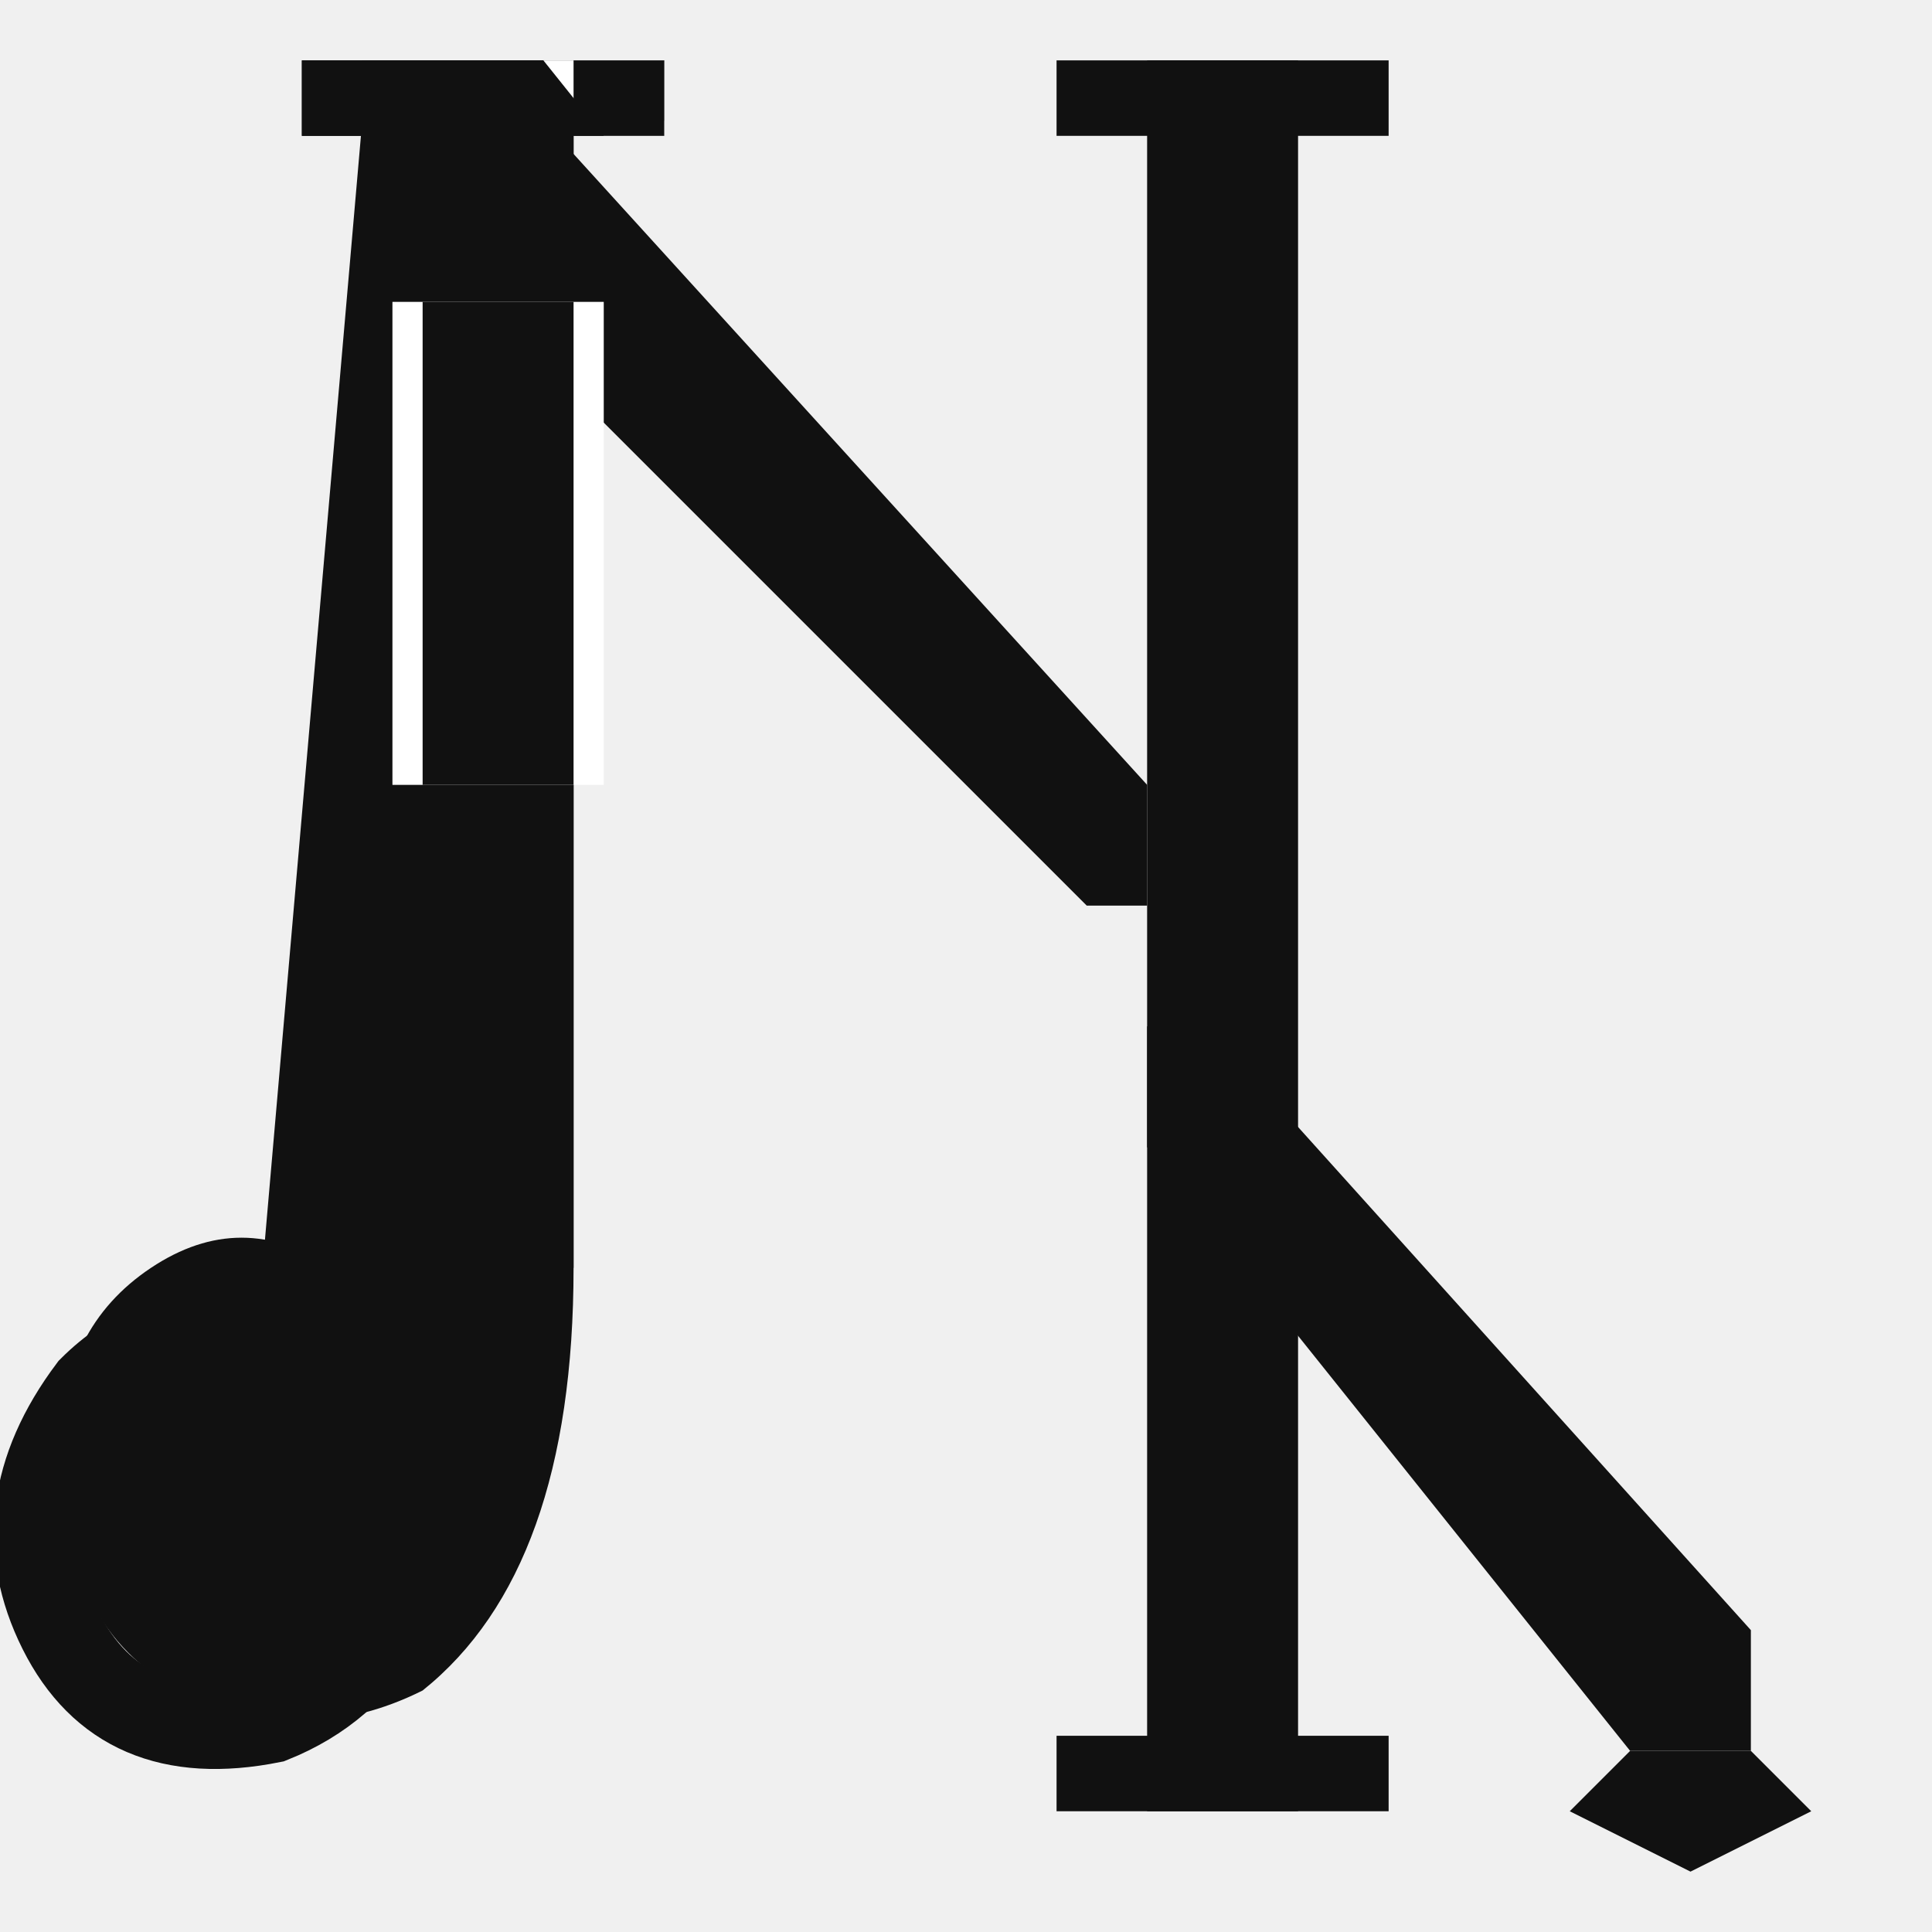
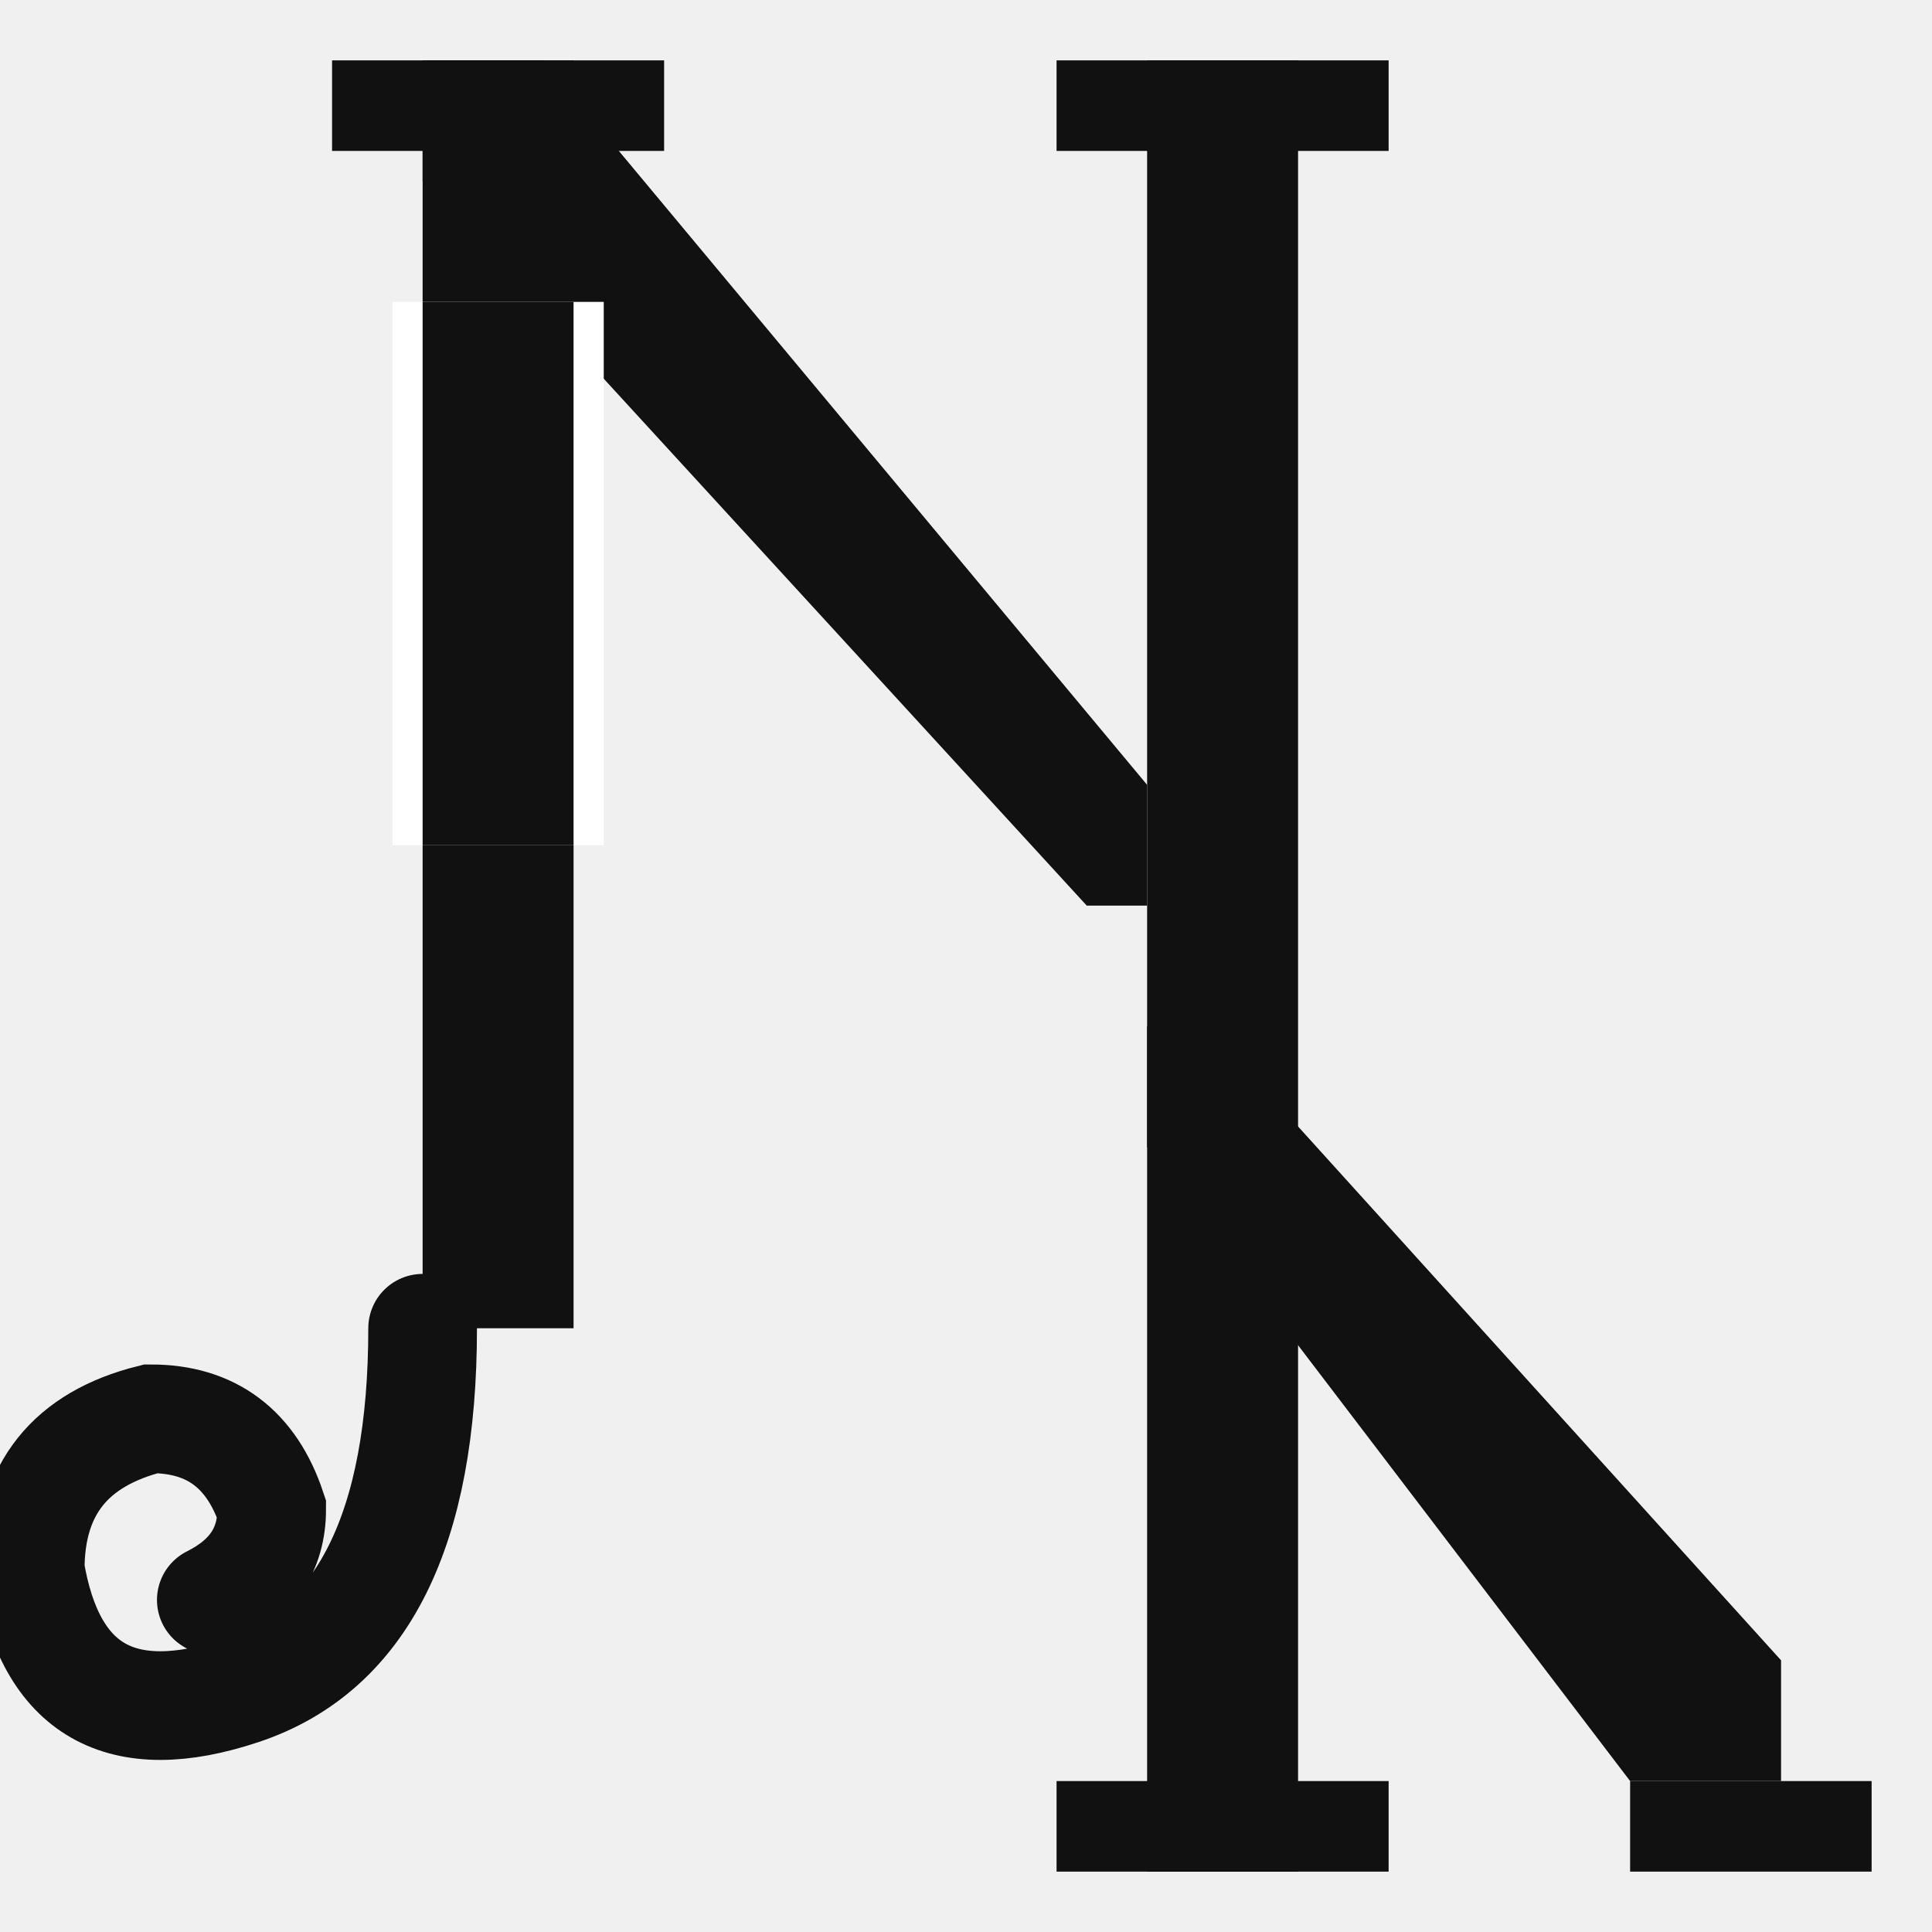
- <svg xmlns="http://www.w3.org/2000/svg" viewBox="0 0 64 64" width="64" height="64">
-   <path d="     M12,4 L12,2 L22,2 L22,4     L19,4 L19,42     Q19,52 14,56 Q10,58 6,56     Q2,54 2,48     Q2,44 5,42     Q8,40 11,42     Q13,44 13,47     Q13,50 11,51     Q9,52 8,50     L8,50     M15,4 L15,42   " fill="#111" />
-   <rect x="14" y="2" width="5" height="40" fill="#111" />
-   <rect x="10" y="2" width="12" height="2.5" fill="#111" />
-   <polygon points="10,2 10,4.5 12,4.5 14,2" fill="#111" />
-   <polygon points="22,2 22,4.5 20,4.5 18,2" fill="white" />
-   <polygon points="19,2 19,4.5 22,4.5 22,2" fill="#111" />
-   <path d="M14,42 L14,48 Q14,55 9,57 Q4,58 2,54 Q0,50 3,46 Q5,44 8,44 Q10,44 11,46 Q12,48 10,50 Q8,51 7,50" fill="none" stroke="#111" stroke-width="2.8" stroke-linecap="round" />
-   <rect x="38" y="2" width="5" height="58" fill="#111" />
-   <rect x="35" y="2" width="11" height="2.5" fill="#111" />
-   <rect x="35" y="57.5" width="11" height="2.5" fill="#111" />
-   <polygon points="38,30 38,26 18,4 14,4 14,8 36,30" fill="#111" />
-   <polygon points="38,34 38,38 54,58 58,58 58,54 40,34" fill="#111" />
-   <polygon points="54,58 58,58 60,60 56,62 52,60" fill="#111" />
-   <rect x="13" y="10" width="7" height="16" fill="white" />
-   <rect x="14" y="10" width="5" height="16" fill="#111" />
+ <svg xmlns="http://www.w3.org/2000/svg" viewBox="0 0 32 32" width="32" height="32">
+   <rect x="19" y="1" width="2.5" height="30" fill="#111" />
+   <rect x="17.5" y="1" width="5.5" height="1.5" fill="#111" />
+   <rect x="17.5" y="29.5" width="5.5" height="1.5" fill="#111" />
+   <polygon points="19,15 19,13 9,1 7,1 7,3 18,15" fill="#111" />
+   <polygon points="19,17 19,19 27,29.5 29.5,29.5 29.5,27.5 20,17" fill="#111" />
+   <rect x="27" y="29.5" width="4" height="1.5" fill="#111" />
+   <rect x="7" y="1" width="2.5" height="21" fill="#111" />
+   <rect x="5.5" y="1" width="5.5" height="1.5" fill="#111" />
+   <path d="M7,22 Q7,27 4,28 Q1,29 0.5,26 Q0.5,24 2.5,23.5 Q4,23.5 4.5,25 Q4.5,26 3.5,26.5" fill="none" stroke="#111" stroke-width="1.8" stroke-linecap="round" />
+   <rect x="6.5" y="5" width="3.5" height="9" fill="white" />
+   <rect x="7" y="5" width="2.5" height="9" fill="#111" />
</svg>
